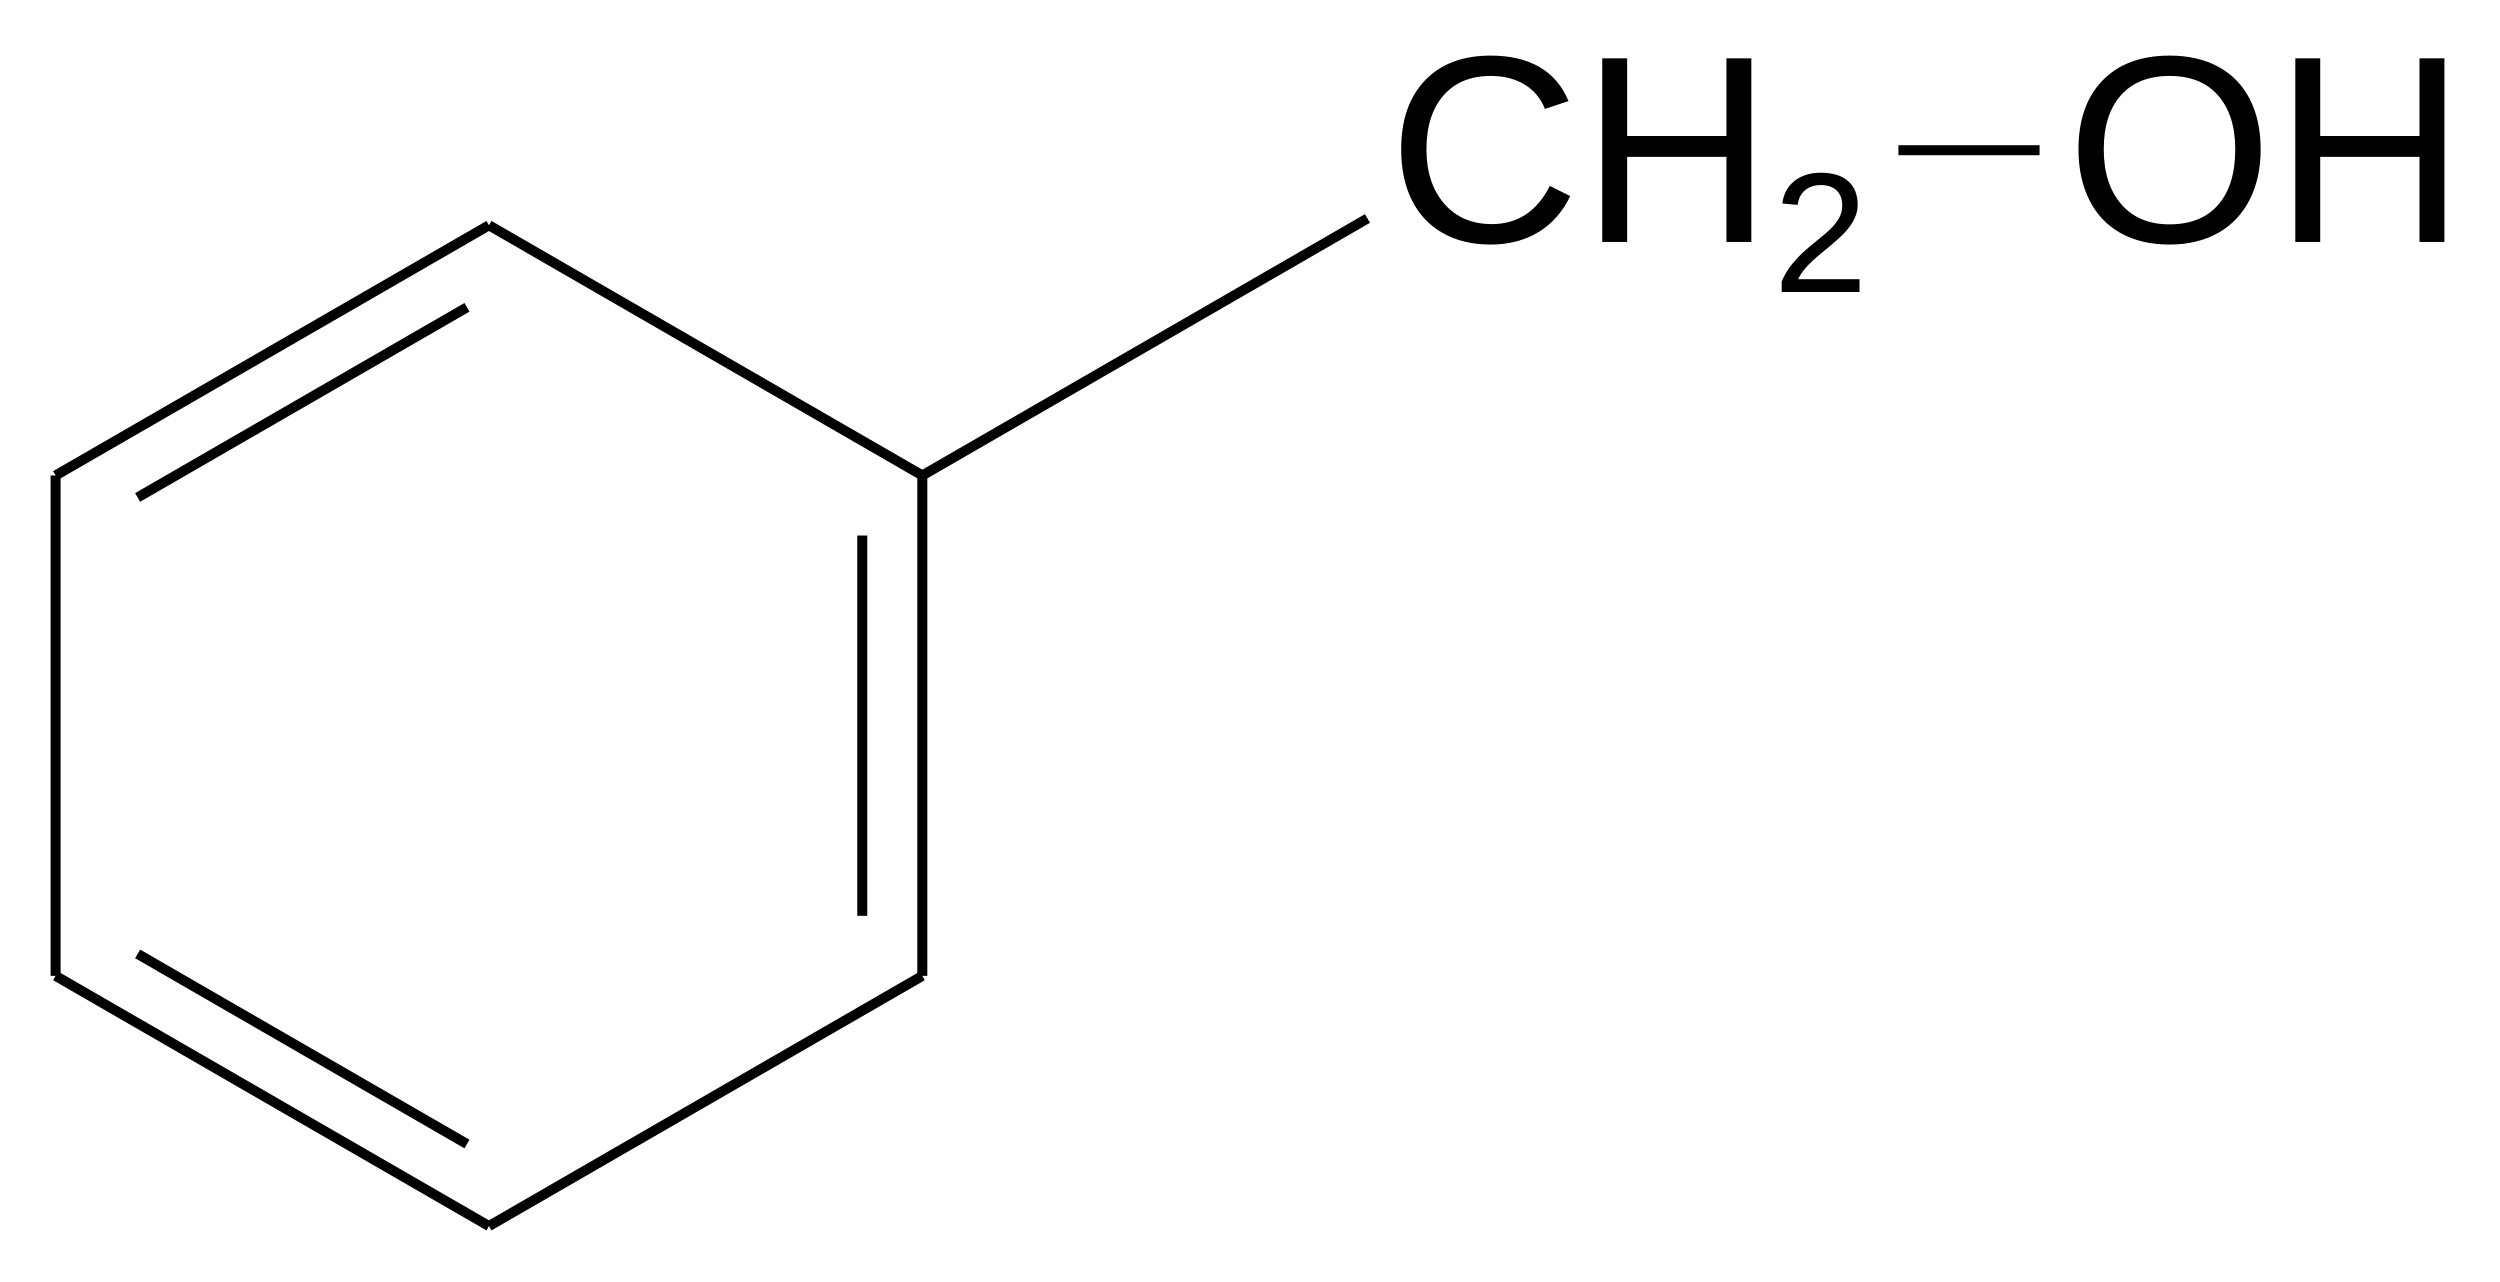
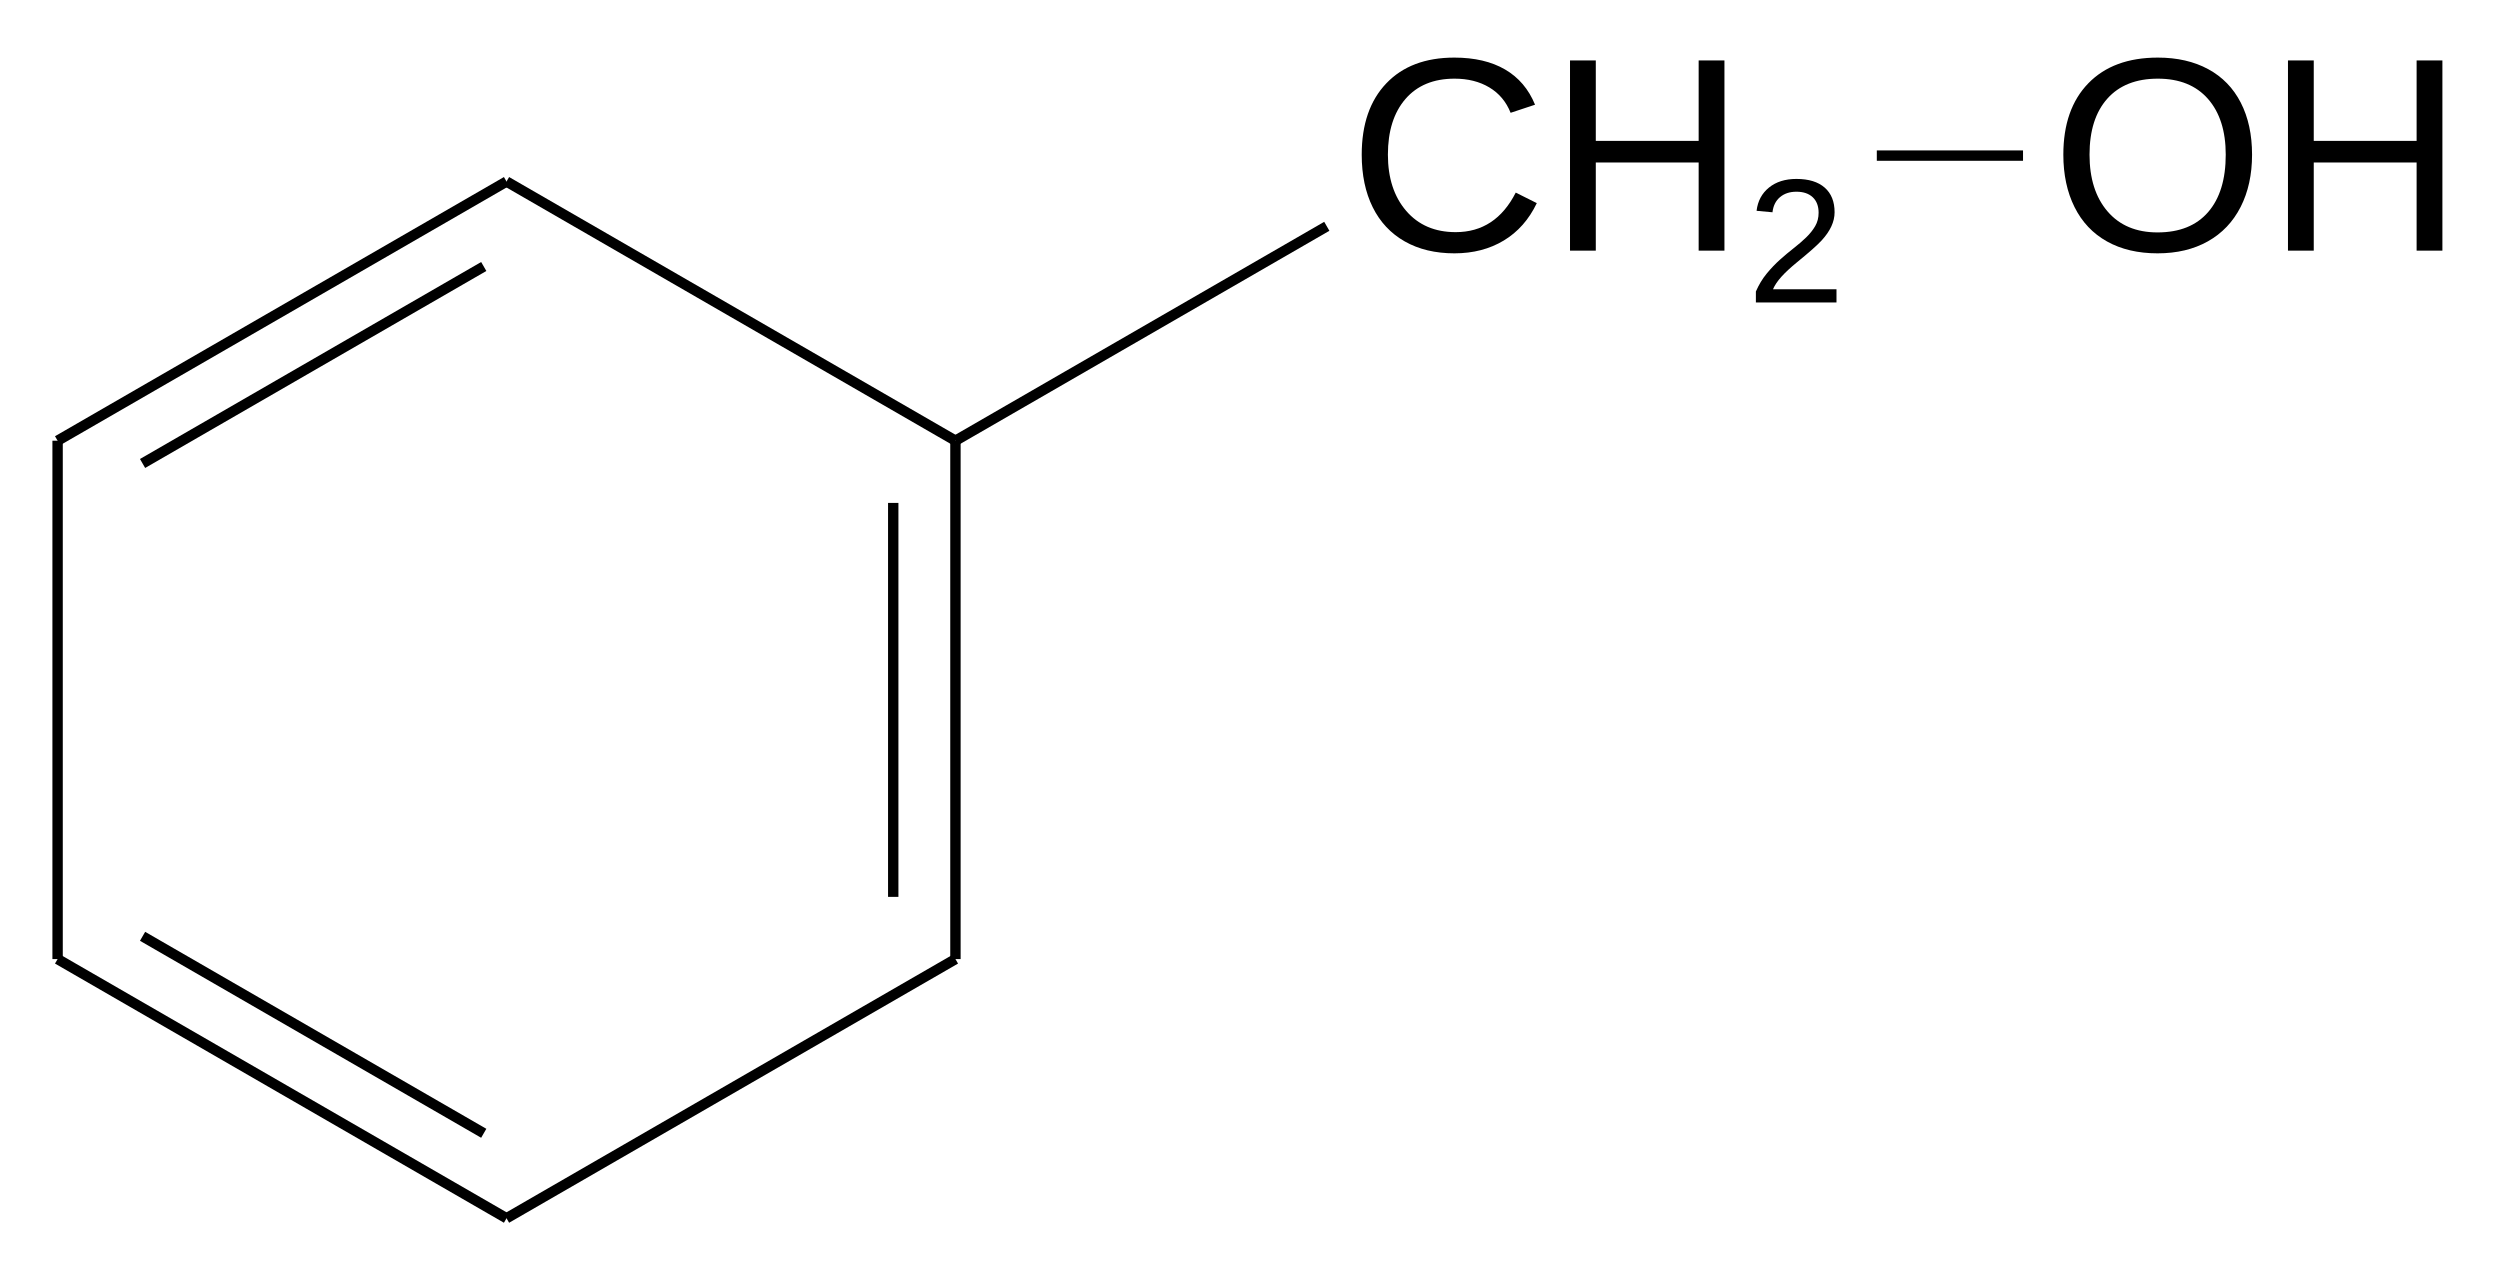
- <svg xmlns="http://www.w3.org/2000/svg" viewBox="-87.942 -130.516 449.639 230.516" role="img" aria-labelledby="title">
+ <svg xmlns="http://www.w3.org/2000/svg" viewBox="-87.942 -121.516 434.051 221.516" role="img" aria-labelledby="title">
  <g fill="none" stroke="#000" stroke-width="1.8" stroke-linecap="butt">
    <line x1="77.942" y1="-45.000" x2="77.942" y2="45.000" />
    <line x1="67.142" y1="-34.200" x2="67.142" y2="34.200" />
    <line x1="77.942" y1="45.000" x2="0.000" y2="90.000" />
    <line x1="0.000" y1="90.000" x2="-77.942" y2="45.000" />
    <line x1="-3.953" y1="75.247" x2="-63.189" y2="41.047" />
    <line x1="-77.942" y1="45.000" x2="-77.942" y2="-45.000" />
    <line x1="-77.942" y1="-45.000" x2="-0.000" y2="-90.000" />
    <line x1="-63.189" y1="-41.047" x2="-3.953" y2="-75.247" />
    <line x1="-0.000" y1="-90.000" x2="77.942" y2="-45.000" />
-     <line x1="77.942" y1="-45.000" x2="158.006" y2="-91.225" />
-     <line x1="253.499" y1="-103.500" x2="278.884" y2="-103.500" />
+     <line x1="77.942" y1="-45.000" x2="142.417" y2="-82.225" />
+     <line x1="237.910" y1="-94.500" x2="263.296" y2="-94.500" />
  </g>
  <g fill="#000">
    <g data-label="" data-anchor-x="77.942" data-anchor-y="-45.000">
</g>
    <g data-label="" data-anchor-x="77.942" data-anchor-y="45.000">
</g>
    <g data-label="" data-anchor-x="0.000" data-anchor-y="90.000">
</g>
    <g data-label="" data-anchor-x="-77.942" data-anchor-y="45.000">
</g>
    <g data-label="" data-anchor-x="-77.942" data-anchor-y="-45.000">
</g>
    <g data-label="" data-anchor-x="-0.000" data-anchor-y="-90.000">
</g>
-     <g data-label="CH2" data-anchor-x="179.267" data-anchor-y="-103.500">
-       <path transform="translate(161.6305 -87) scale(1)" d="M18.562 -29.859Q13.078 -29.859 10.031 -26.332Q6.984 -22.805 6.984 -16.664Q6.984 -10.594 10.16 -6.902Q13.336 -3.211 18.75 -3.211Q25.688 -3.211 29.18 -10.078L32.836 -8.25Q30.797 -3.984 27.105 -1.758Q23.414 0.469 18.539 0.469Q13.547 0.469 9.902 -1.605Q6.258 -3.68 4.348 -7.535Q2.438 -11.391 2.438 -16.664Q2.438 -24.562 6.703 -29.039Q10.969 -33.516 18.516 -33.516Q23.789 -33.516 27.328 -31.453Q30.867 -29.391 32.531 -25.336L28.289 -23.93Q27.141 -26.812 24.598 -28.336Q22.055 -29.859 18.562 -29.859Z" />
-       <path transform="translate(196.2946 -87) scale(1)" d="M26.273 -0L26.273 -15.305L8.414 -15.305L8.414 -0L3.938 -0L3.938 -33.023L8.414 -33.023L8.414 -19.055L26.273 -19.055L26.273 -33.023L30.75 -33.023L30.75 -0Z" />
-       <path transform="translate(230.9587 -78) scale(0.64)" d="M2.414 -0L2.414 -2.977Q3.609 -5.719 5.332 -7.816Q7.055 -9.914 8.953 -11.613Q10.852 -13.312 12.715 -14.766Q14.578 -16.219 16.078 -17.672Q17.578 -19.125 18.504 -20.719Q19.43 -22.312 19.43 -24.328Q19.43 -27.047 17.836 -28.547Q16.242 -30.047 13.406 -30.047Q10.711 -30.047 8.965 -28.582Q7.219 -27.117 6.914 -24.469L2.602 -24.867Q3.07 -28.828 5.965 -31.172Q8.859 -33.516 13.406 -33.516Q18.398 -33.516 21.082 -31.16Q23.766 -28.805 23.766 -24.469Q23.766 -22.547 22.887 -20.648Q22.008 -18.75 20.273 -16.852Q18.539 -14.953 13.641 -10.969Q10.945 -8.766 9.352 -6.996Q7.758 -5.227 7.055 -3.586L24.281 -3.586L24.281 -0Z" />
+     <g data-label="CH2" data-anchor-x="163.679" data-anchor-y="-94.500">
+       <path transform="translate(146.0421 -78) scale(1)" d="M18.562 -29.859Q13.078 -29.859 10.031 -26.332Q6.984 -22.805 6.984 -16.664Q6.984 -10.594 10.16 -6.902Q13.336 -3.211 18.75 -3.211Q25.688 -3.211 29.18 -10.078L32.836 -8.25Q30.797 -3.984 27.105 -1.758Q23.414 0.469 18.539 0.469Q13.547 0.469 9.902 -1.605Q6.258 -3.68 4.348 -7.535Q2.438 -11.391 2.438 -16.664Q2.438 -24.562 6.703 -29.039Q10.969 -33.516 18.516 -33.516Q23.789 -33.516 27.328 -31.453Q30.867 -29.391 32.531 -25.336L28.289 -23.93Q27.141 -26.812 24.598 -28.336Q22.055 -29.859 18.562 -29.859Z" />
+       <path transform="translate(180.7061 -78) scale(1)" d="M26.273 -0L26.273 -15.305L8.414 -15.305L8.414 -0L3.938 -0L3.938 -33.023L8.414 -33.023L8.414 -19.055L26.273 -19.055L26.273 -33.023L30.75 -33.023L30.75 -0Z" />
+       <path transform="translate(215.3702 -69) scale(0.64)" d="M2.414 -0L2.414 -2.977Q3.609 -5.719 5.332 -7.816Q7.055 -9.914 8.953 -11.613Q10.852 -13.312 12.715 -14.766Q14.578 -16.219 16.078 -17.672Q17.578 -19.125 18.504 -20.719Q19.43 -22.312 19.43 -24.328Q19.43 -27.047 17.836 -28.547Q16.242 -30.047 13.406 -30.047Q10.711 -30.047 8.965 -28.582Q7.219 -27.117 6.914 -24.469L2.602 -24.867Q3.07 -28.828 5.965 -31.172Q8.859 -33.516 13.406 -33.516Q18.398 -33.516 21.082 -31.16Q23.766 -28.805 23.766 -24.469Q23.766 -22.547 22.887 -20.648Q22.008 -18.75 20.273 -16.852Q18.539 -14.953 13.641 -10.969Q10.945 -8.766 9.352 -6.996Q7.758 -5.227 7.055 -3.586L24.281 -3.586L24.281 -0Z" />
    </g>
-     <g data-label="OH" data-anchor-x="302.267" data-anchor-y="-103.500">
-       <path transform="translate(283.611 -87) scale(1)" d="M35.039 -16.664Q35.039 -11.484 33.059 -7.594Q31.078 -3.703 27.375 -1.617Q23.672 0.469 18.633 0.469Q13.547 0.469 9.855 -1.594Q6.164 -3.656 4.219 -7.559Q2.273 -11.461 2.273 -16.664Q2.273 -24.586 6.609 -29.051Q10.945 -33.516 18.68 -33.516Q23.719 -33.516 27.422 -31.512Q31.125 -29.508 33.082 -25.688Q35.039 -21.867 35.039 -16.664ZM30.469 -16.664Q30.469 -22.828 27.387 -26.344Q24.305 -29.859 18.68 -29.859Q13.008 -29.859 9.914 -26.391Q6.82 -22.922 6.82 -16.664Q6.82 -10.453 9.949 -6.809Q13.078 -3.164 18.633 -3.164Q24.352 -3.164 27.41 -6.691Q30.469 -10.219 30.469 -16.664Z" />
-       <path transform="translate(320.9469 -87) scale(1)" d="M26.273 -0L26.273 -15.305L8.414 -15.305L8.414 -0L3.938 -0L3.938 -33.023L8.414 -33.023L8.414 -19.055L26.273 -19.055L26.273 -33.023L30.75 -33.023L30.75 -0Z" />
+     <g data-label="OH" data-anchor-x="286.679" data-anchor-y="-94.500">
+       <path transform="translate(268.0226 -78) scale(1)" d="M35.039 -16.664Q35.039 -11.484 33.059 -7.594Q31.078 -3.703 27.375 -1.617Q23.672 0.469 18.633 0.469Q13.547 0.469 9.855 -1.594Q6.164 -3.656 4.219 -7.559Q2.273 -11.461 2.273 -16.664Q2.273 -24.586 6.609 -29.051Q10.945 -33.516 18.68 -33.516Q23.719 -33.516 27.422 -31.512Q31.125 -29.508 33.082 -25.688Q35.039 -21.867 35.039 -16.664ZM30.469 -16.664Q30.469 -22.828 27.387 -26.344Q24.305 -29.859 18.68 -29.859Q13.008 -29.859 9.914 -26.391Q6.82 -22.922 6.82 -16.664Q6.82 -10.453 9.949 -6.809Q13.078 -3.164 18.633 -3.164Q24.352 -3.164 27.41 -6.691Q30.469 -10.219 30.469 -16.664Z" />
+       <path transform="translate(305.3585 -78) scale(1)" d="M26.273 -0L26.273 -15.305L8.414 -15.305L8.414 -0L3.938 -0L3.938 -33.023L8.414 -33.023L8.414 -19.055L26.273 -19.055L26.273 -33.023L30.75 -33.023L30.75 -0Z" />
    </g>
  </g>
</svg>
